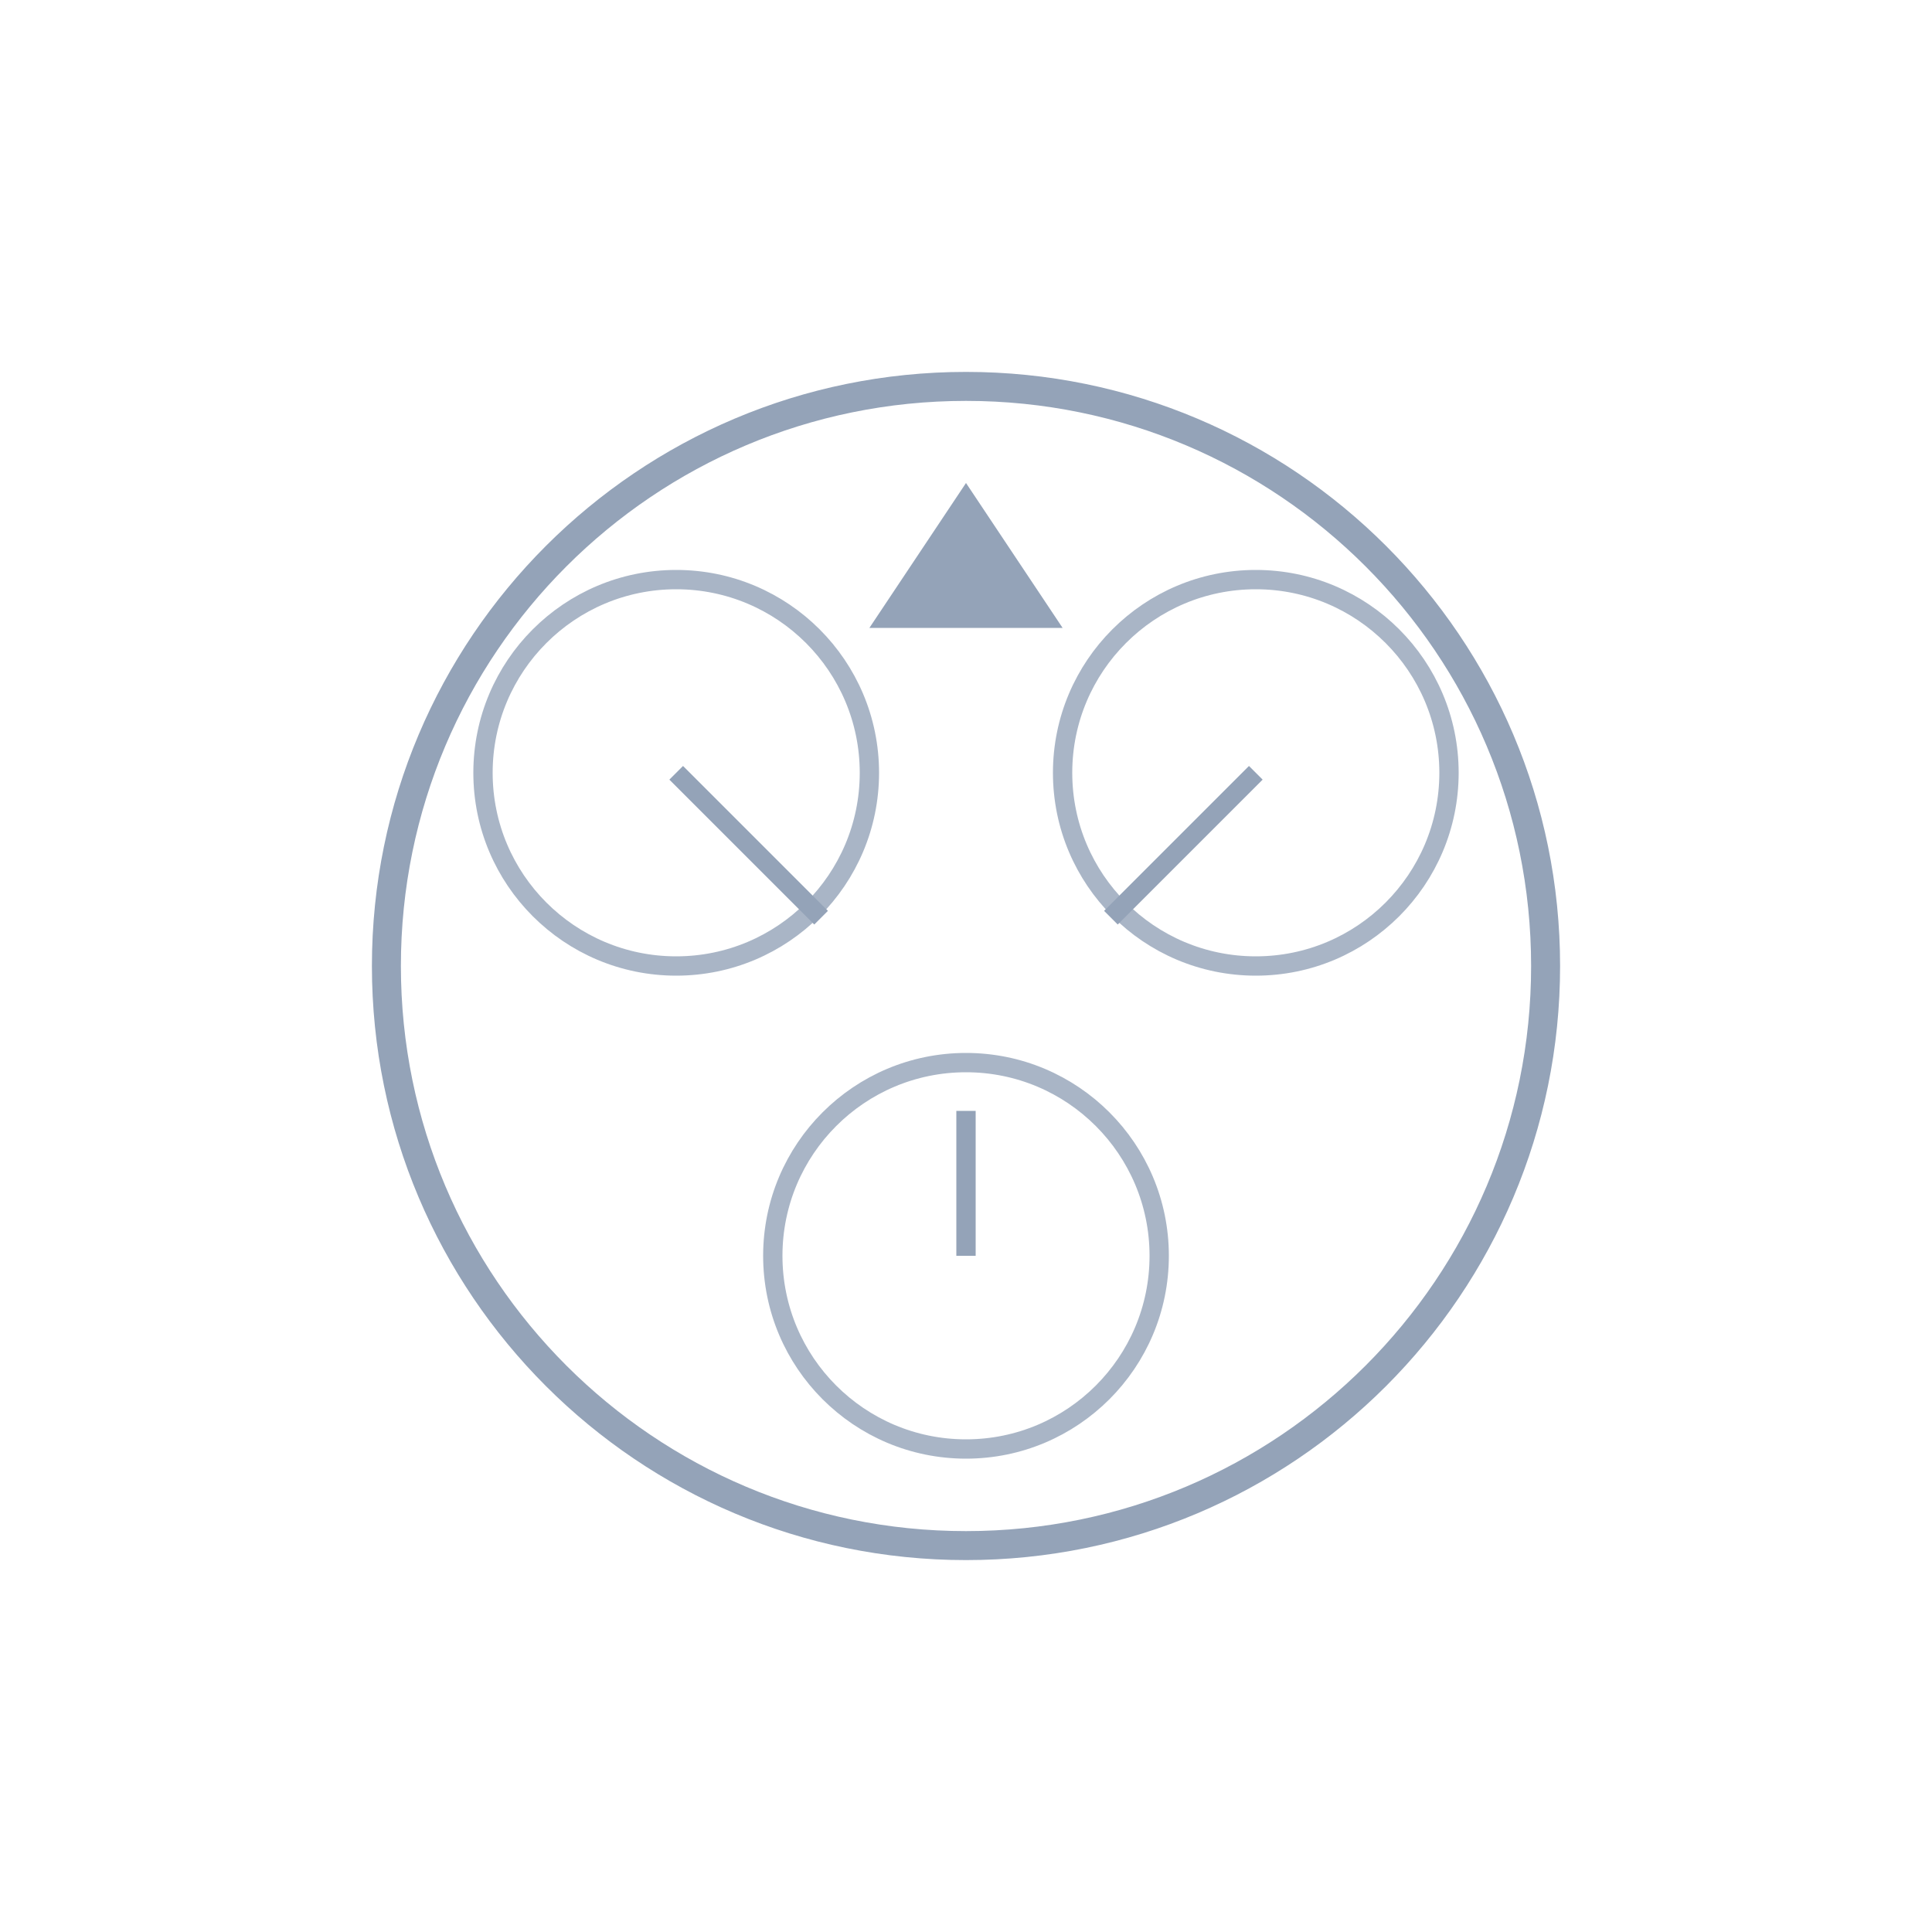
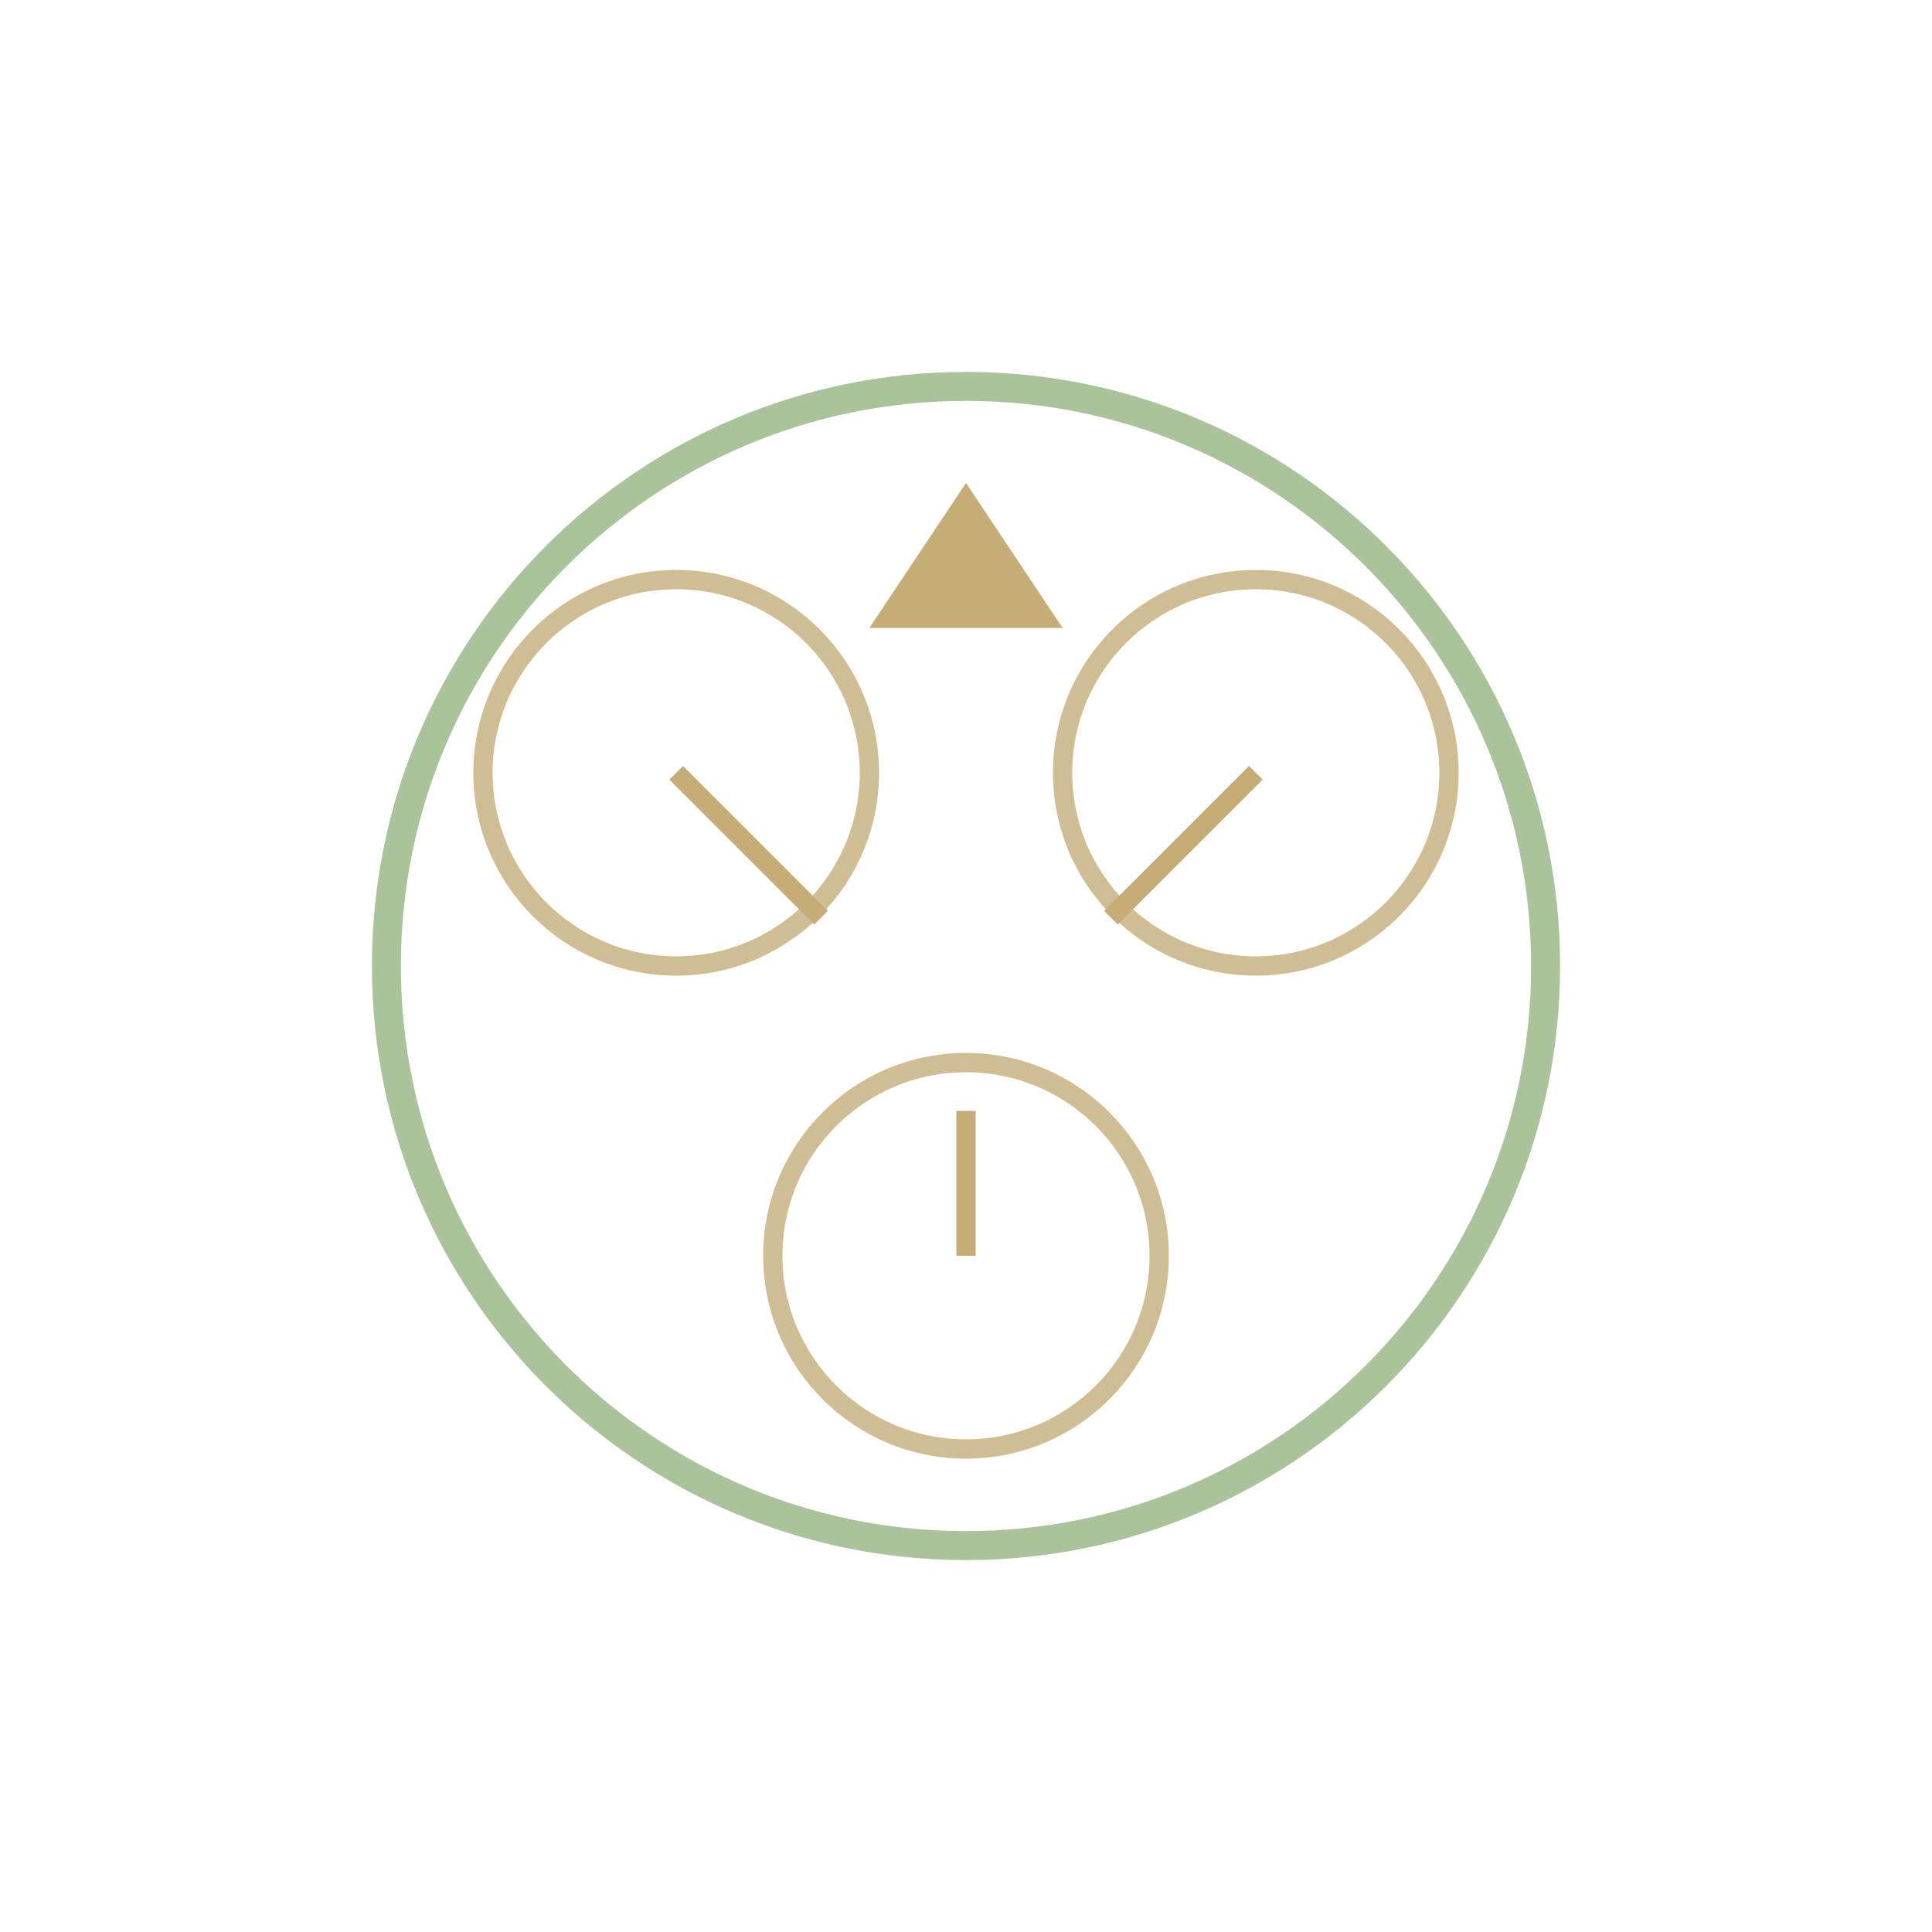
<svg xmlns="http://www.w3.org/2000/svg" viewBox="0 0 200 200" fill="none">
-   <circle cx="100" cy="100" r="60" stroke="#94a3b8" stroke-width="3" fill="none" />
-   <circle cx="70" cy="80" r="20" stroke="#94a3b8" stroke-width="2" fill="none" opacity="0.8" />
-   <circle cx="130" cy="80" r="20" stroke="#94a3b8" stroke-width="2" fill="none" opacity="0.8" />
-   <circle cx="100" cy="130" r="20" stroke="#94a3b8" stroke-width="2" fill="none" opacity="0.8" />
-   <path d="M 85 95 L 70 80" stroke="#94a3b8" stroke-width="2" />
-   <path d="M 115 95 L 130 80" stroke="#94a3b8" stroke-width="2" />
-   <path d="M 100 115 L 100 130" stroke="#94a3b8" stroke-width="2" />
-   <polygon points="100,50 110,65 90,65" fill="#94a3b8" />
+   <circle cx="100" cy="100" r="60" stroke="#aac39b" stroke-width="3" fill="none" />
+   <circle cx="70" cy="80" r="20" stroke="#c6ad78" stroke-width="2" fill="none" opacity="0.8" />
+   <circle cx="130" cy="80" r="20" stroke="#c6ad78" stroke-width="2" fill="none" opacity="0.8" />
+   <circle cx="100" cy="130" r="20" stroke="#c6ad78" stroke-width="2" fill="none" opacity="0.8" />
+   <path d="M 85 95 L 70 80" stroke="#c6ad78" stroke-width="2" />
+   <path d="M 115 95 L 130 80" stroke="#c6ad78" stroke-width="2" />
+   <path d="M 100 115 L 100 130" stroke="#c6ad78" stroke-width="2" />
+   <polygon points="100,50 110,65 90,65" fill="#c6ad78" />
</svg>
